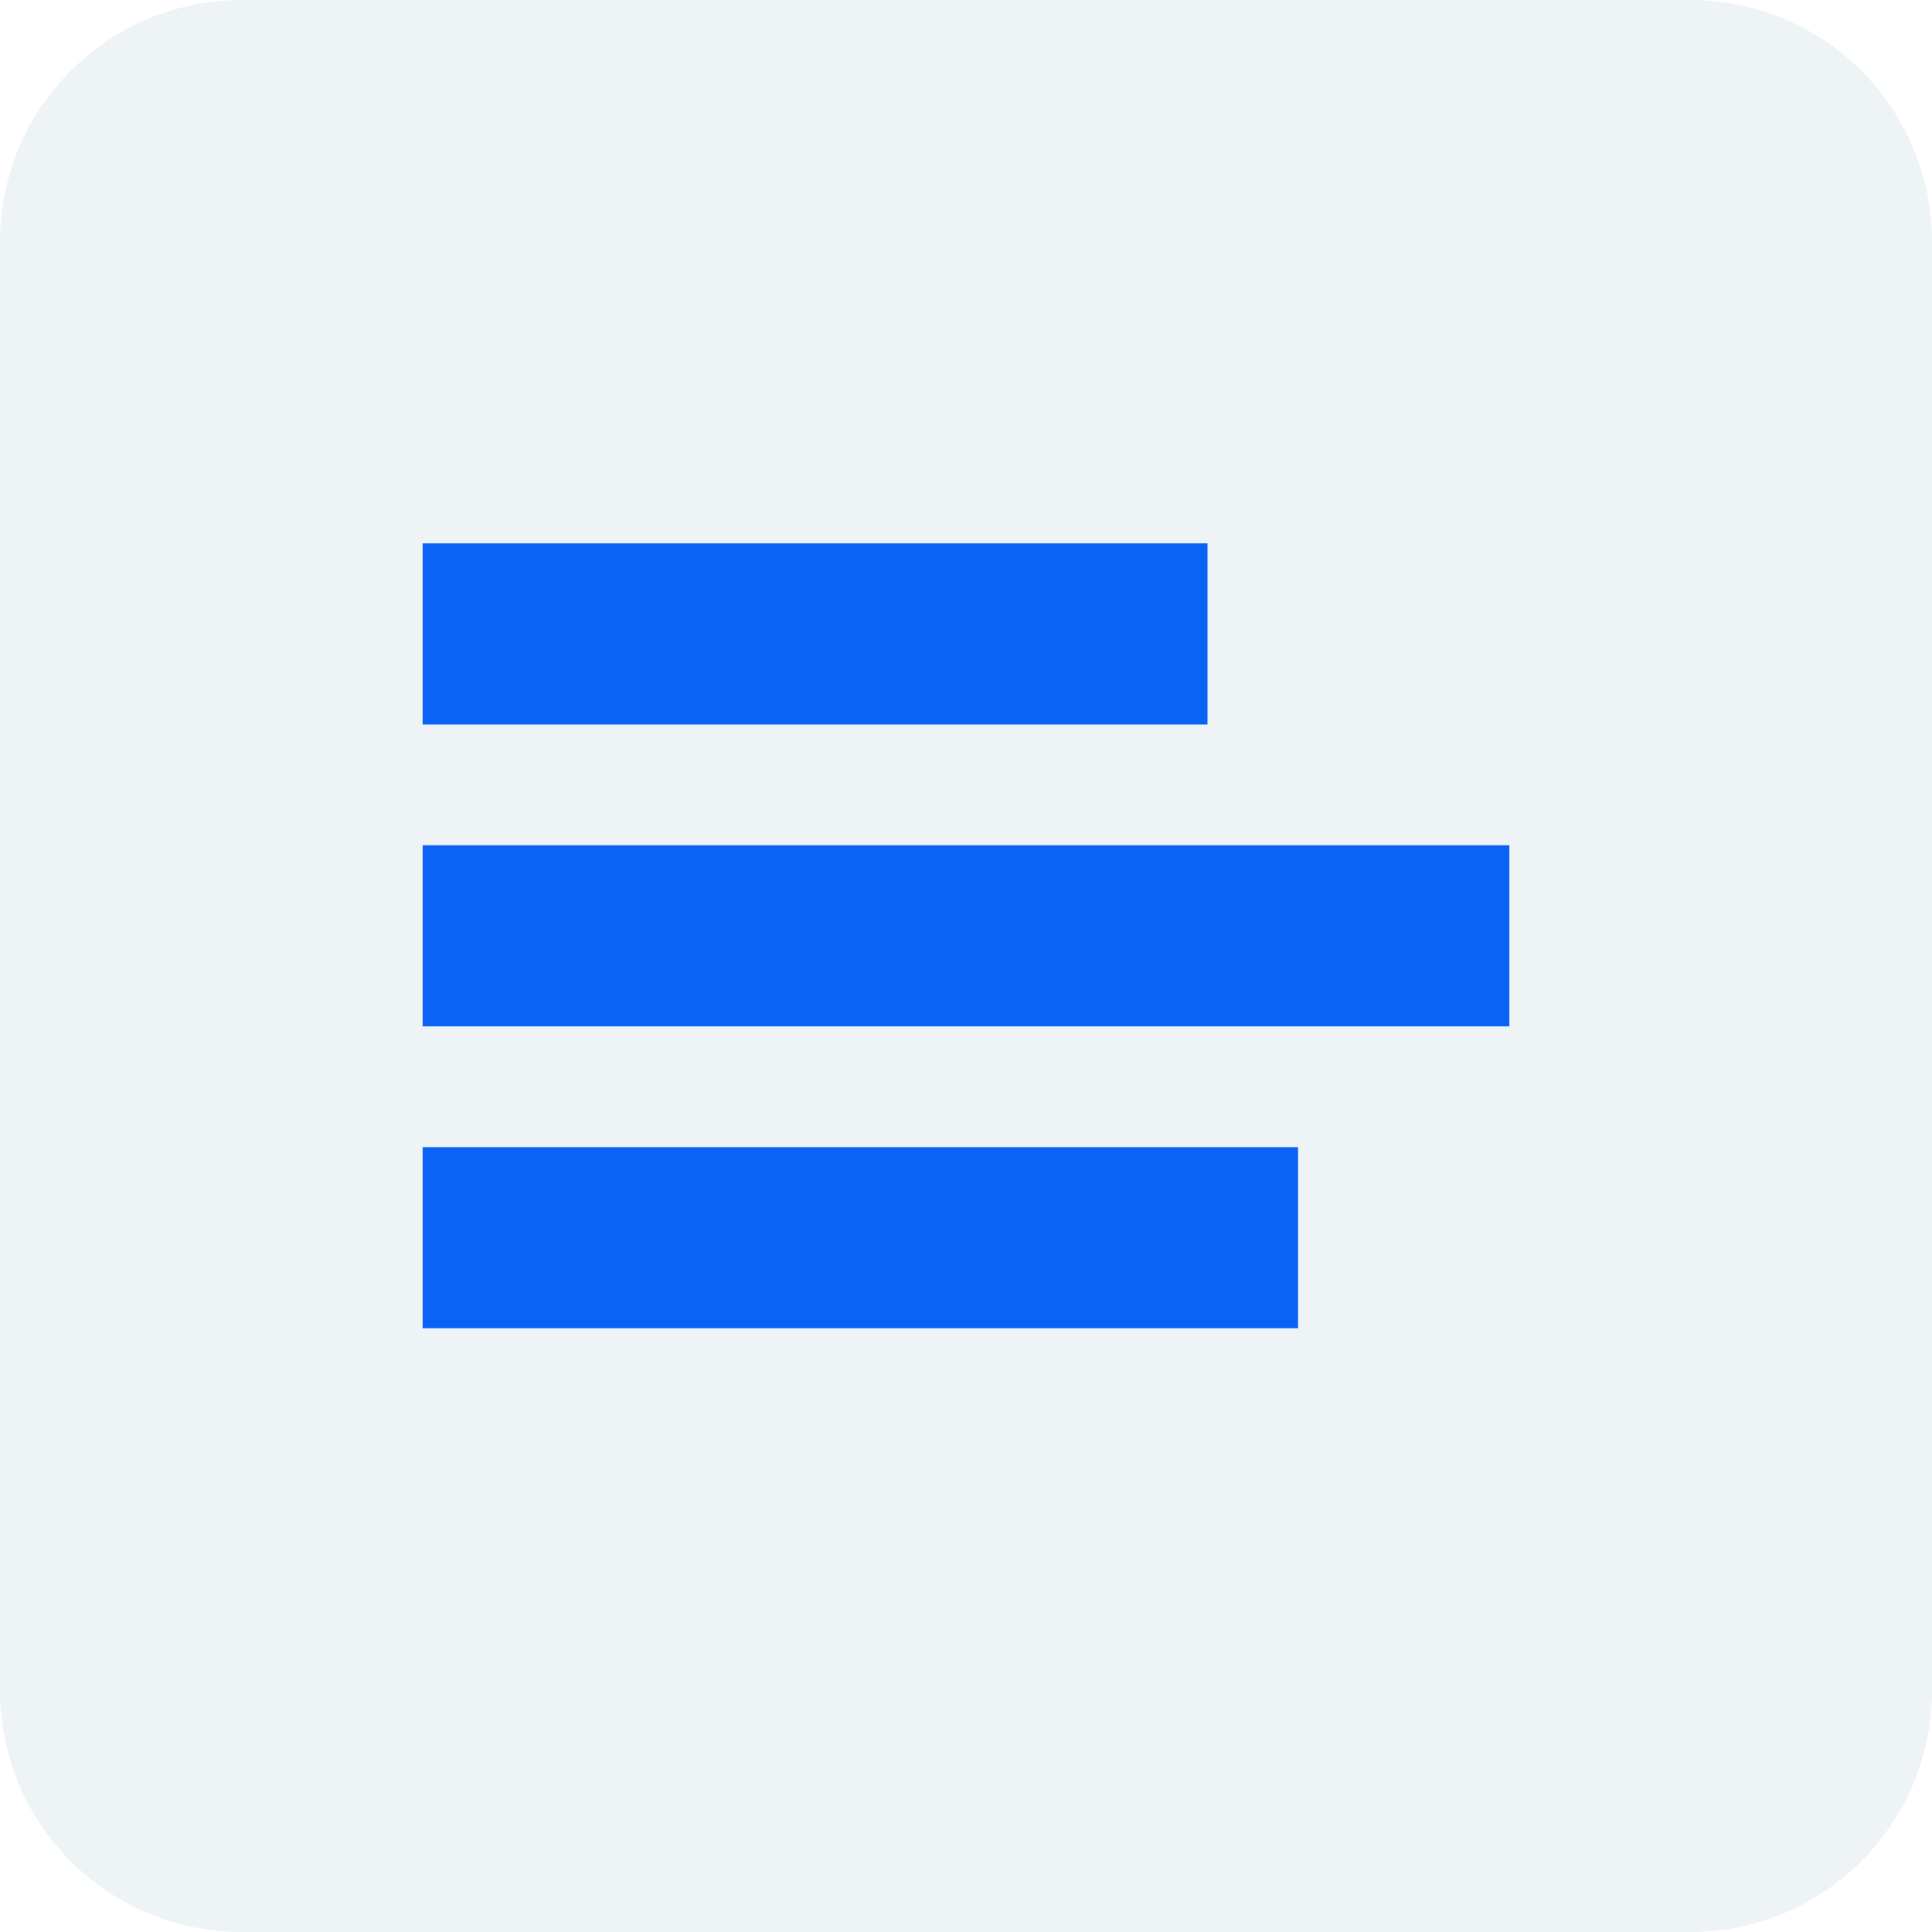
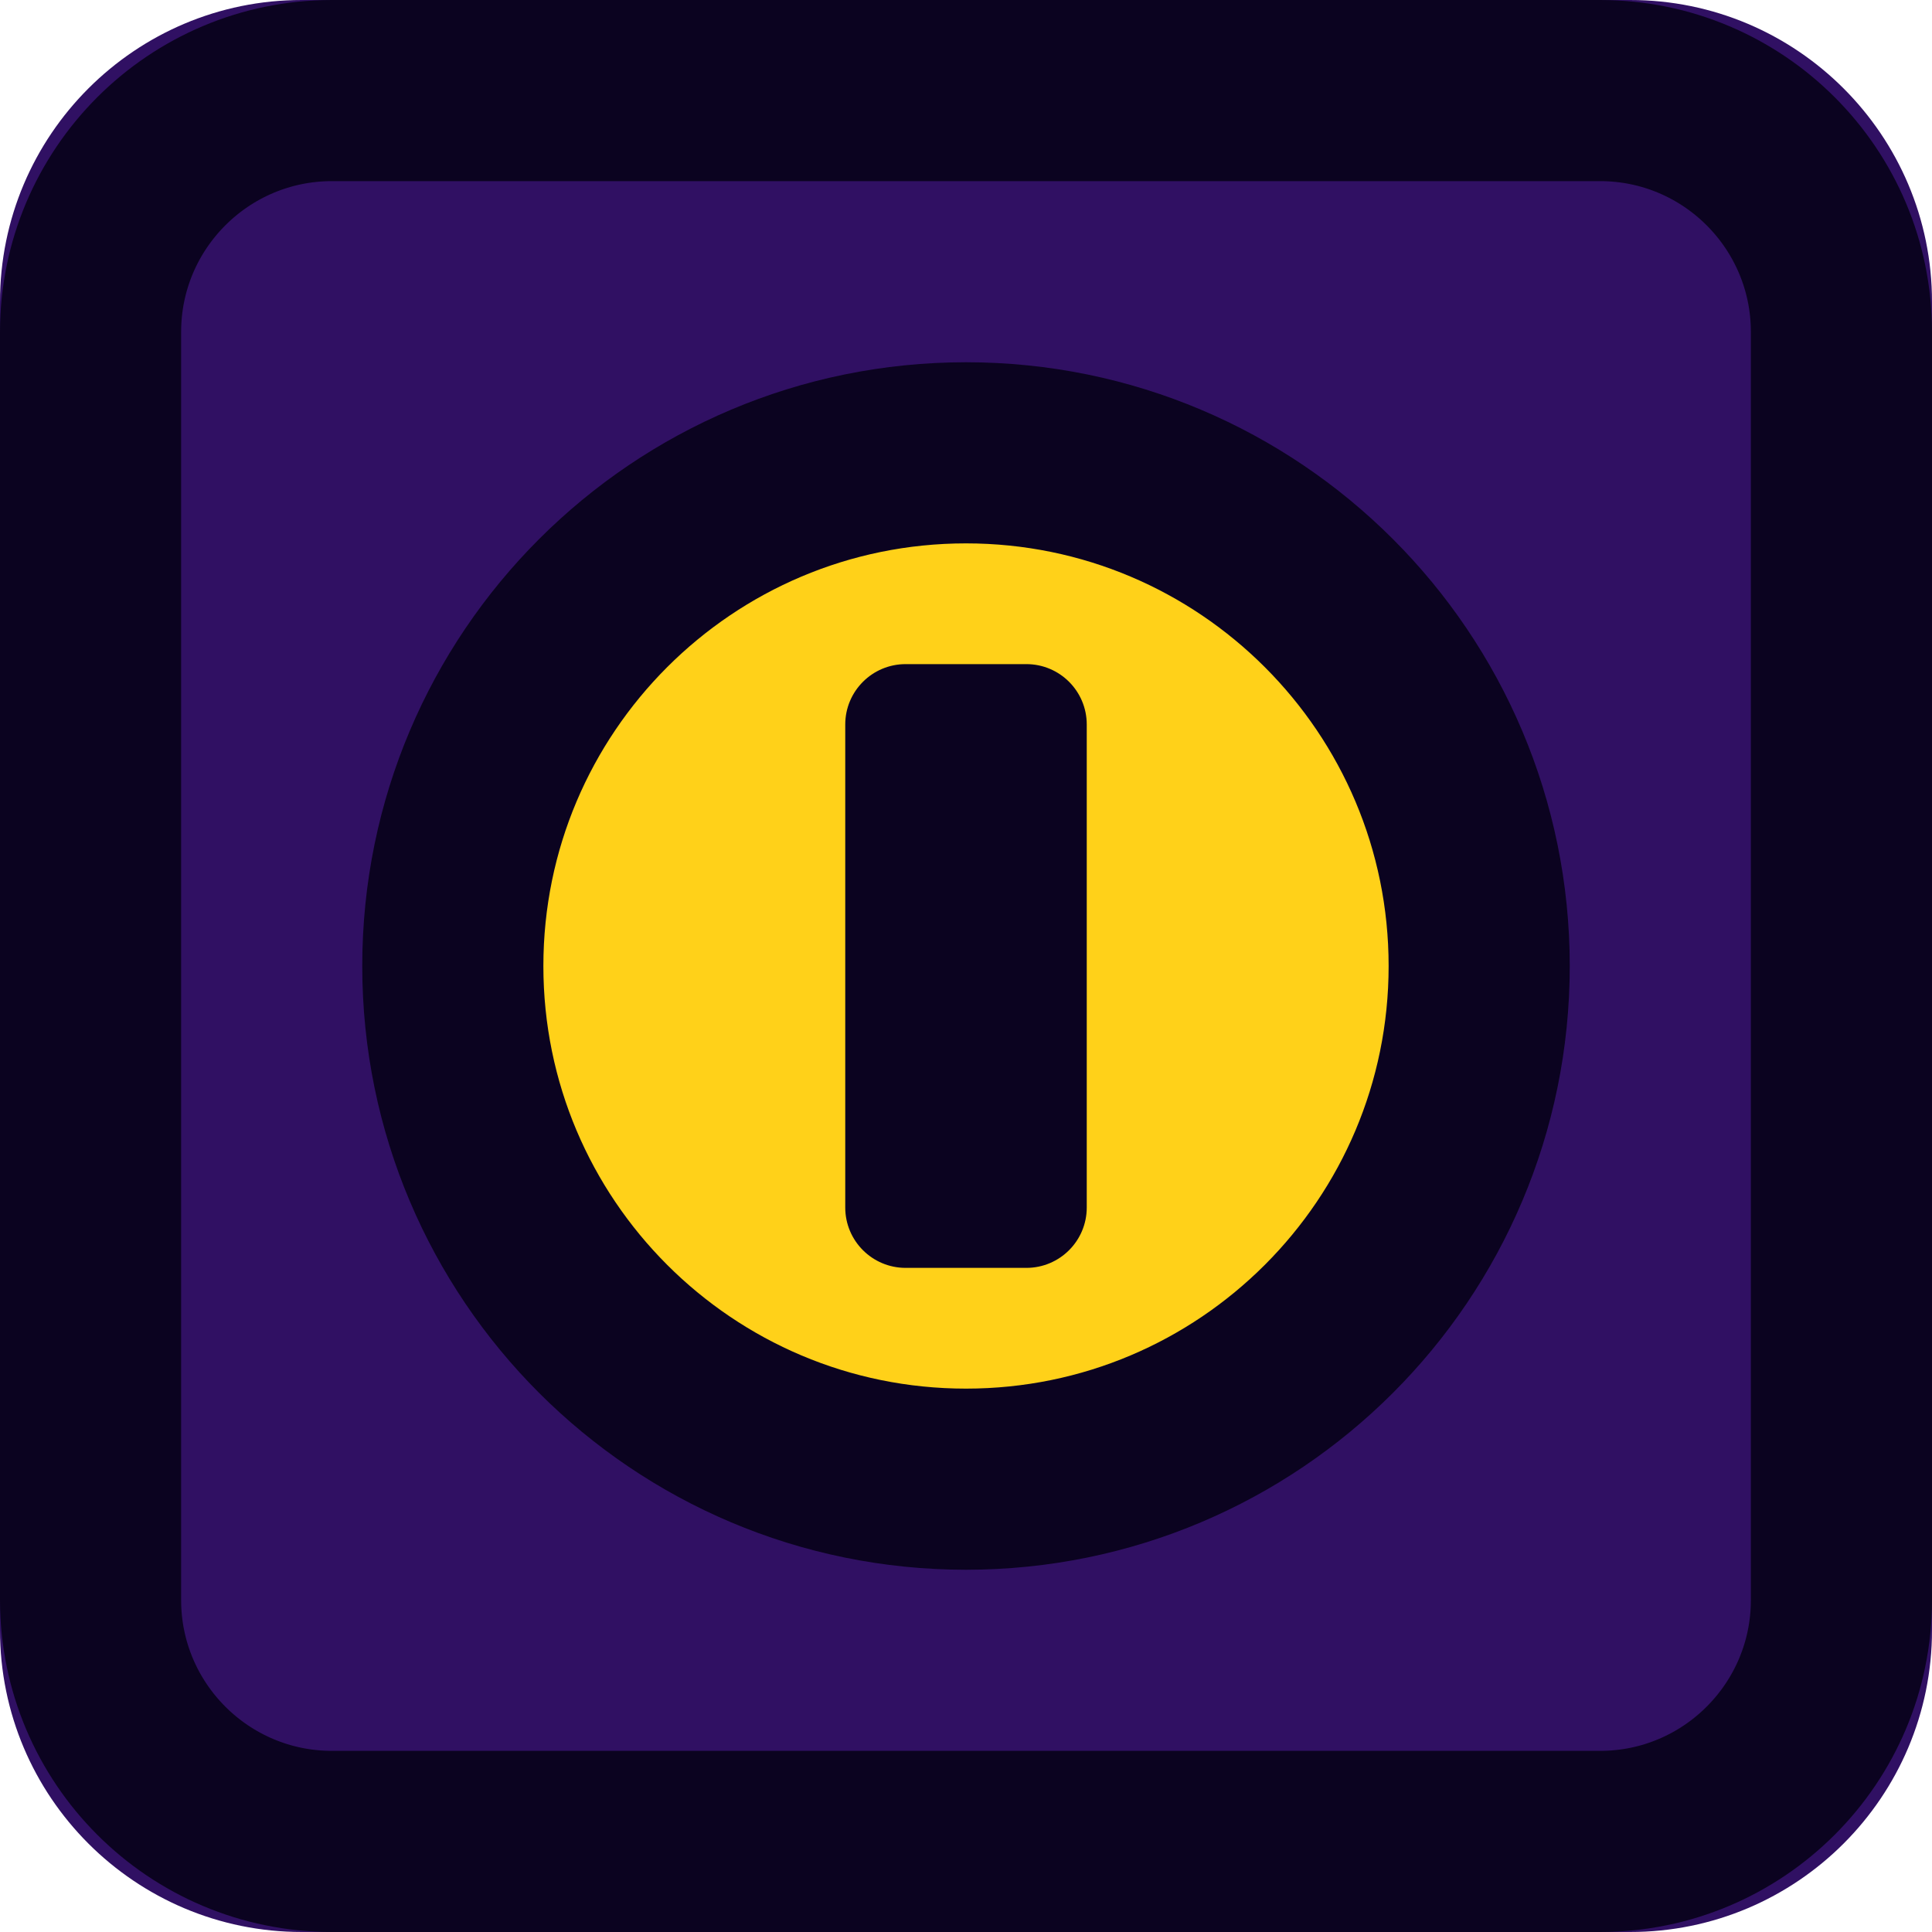
<svg xmlns="http://www.w3.org/2000/svg" viewBox="0 0 64 64">
-   <rect width="64" height="64" rx="8" fill="#eef3f6" />
-   <path d="M14 21h26M14 31h36M14 41h29" fill="none" stroke="#0b63f6" stroke-width="6" />
+   <rect width="64" height="64" rx="10" fill="#301063" />
+   <rect x="3" y="3" width="58" height="58" rx="8" fill="none" stroke="#0b0320" stroke-width="6" />
+   <circle cx="32" cy="32" r="17" fill="#ffd119" stroke="#0b0320" stroke-width="6" />
+   <rect x="28" y="22" width="8" height="20" rx="2" fill="#0b0320" />
</svg>
